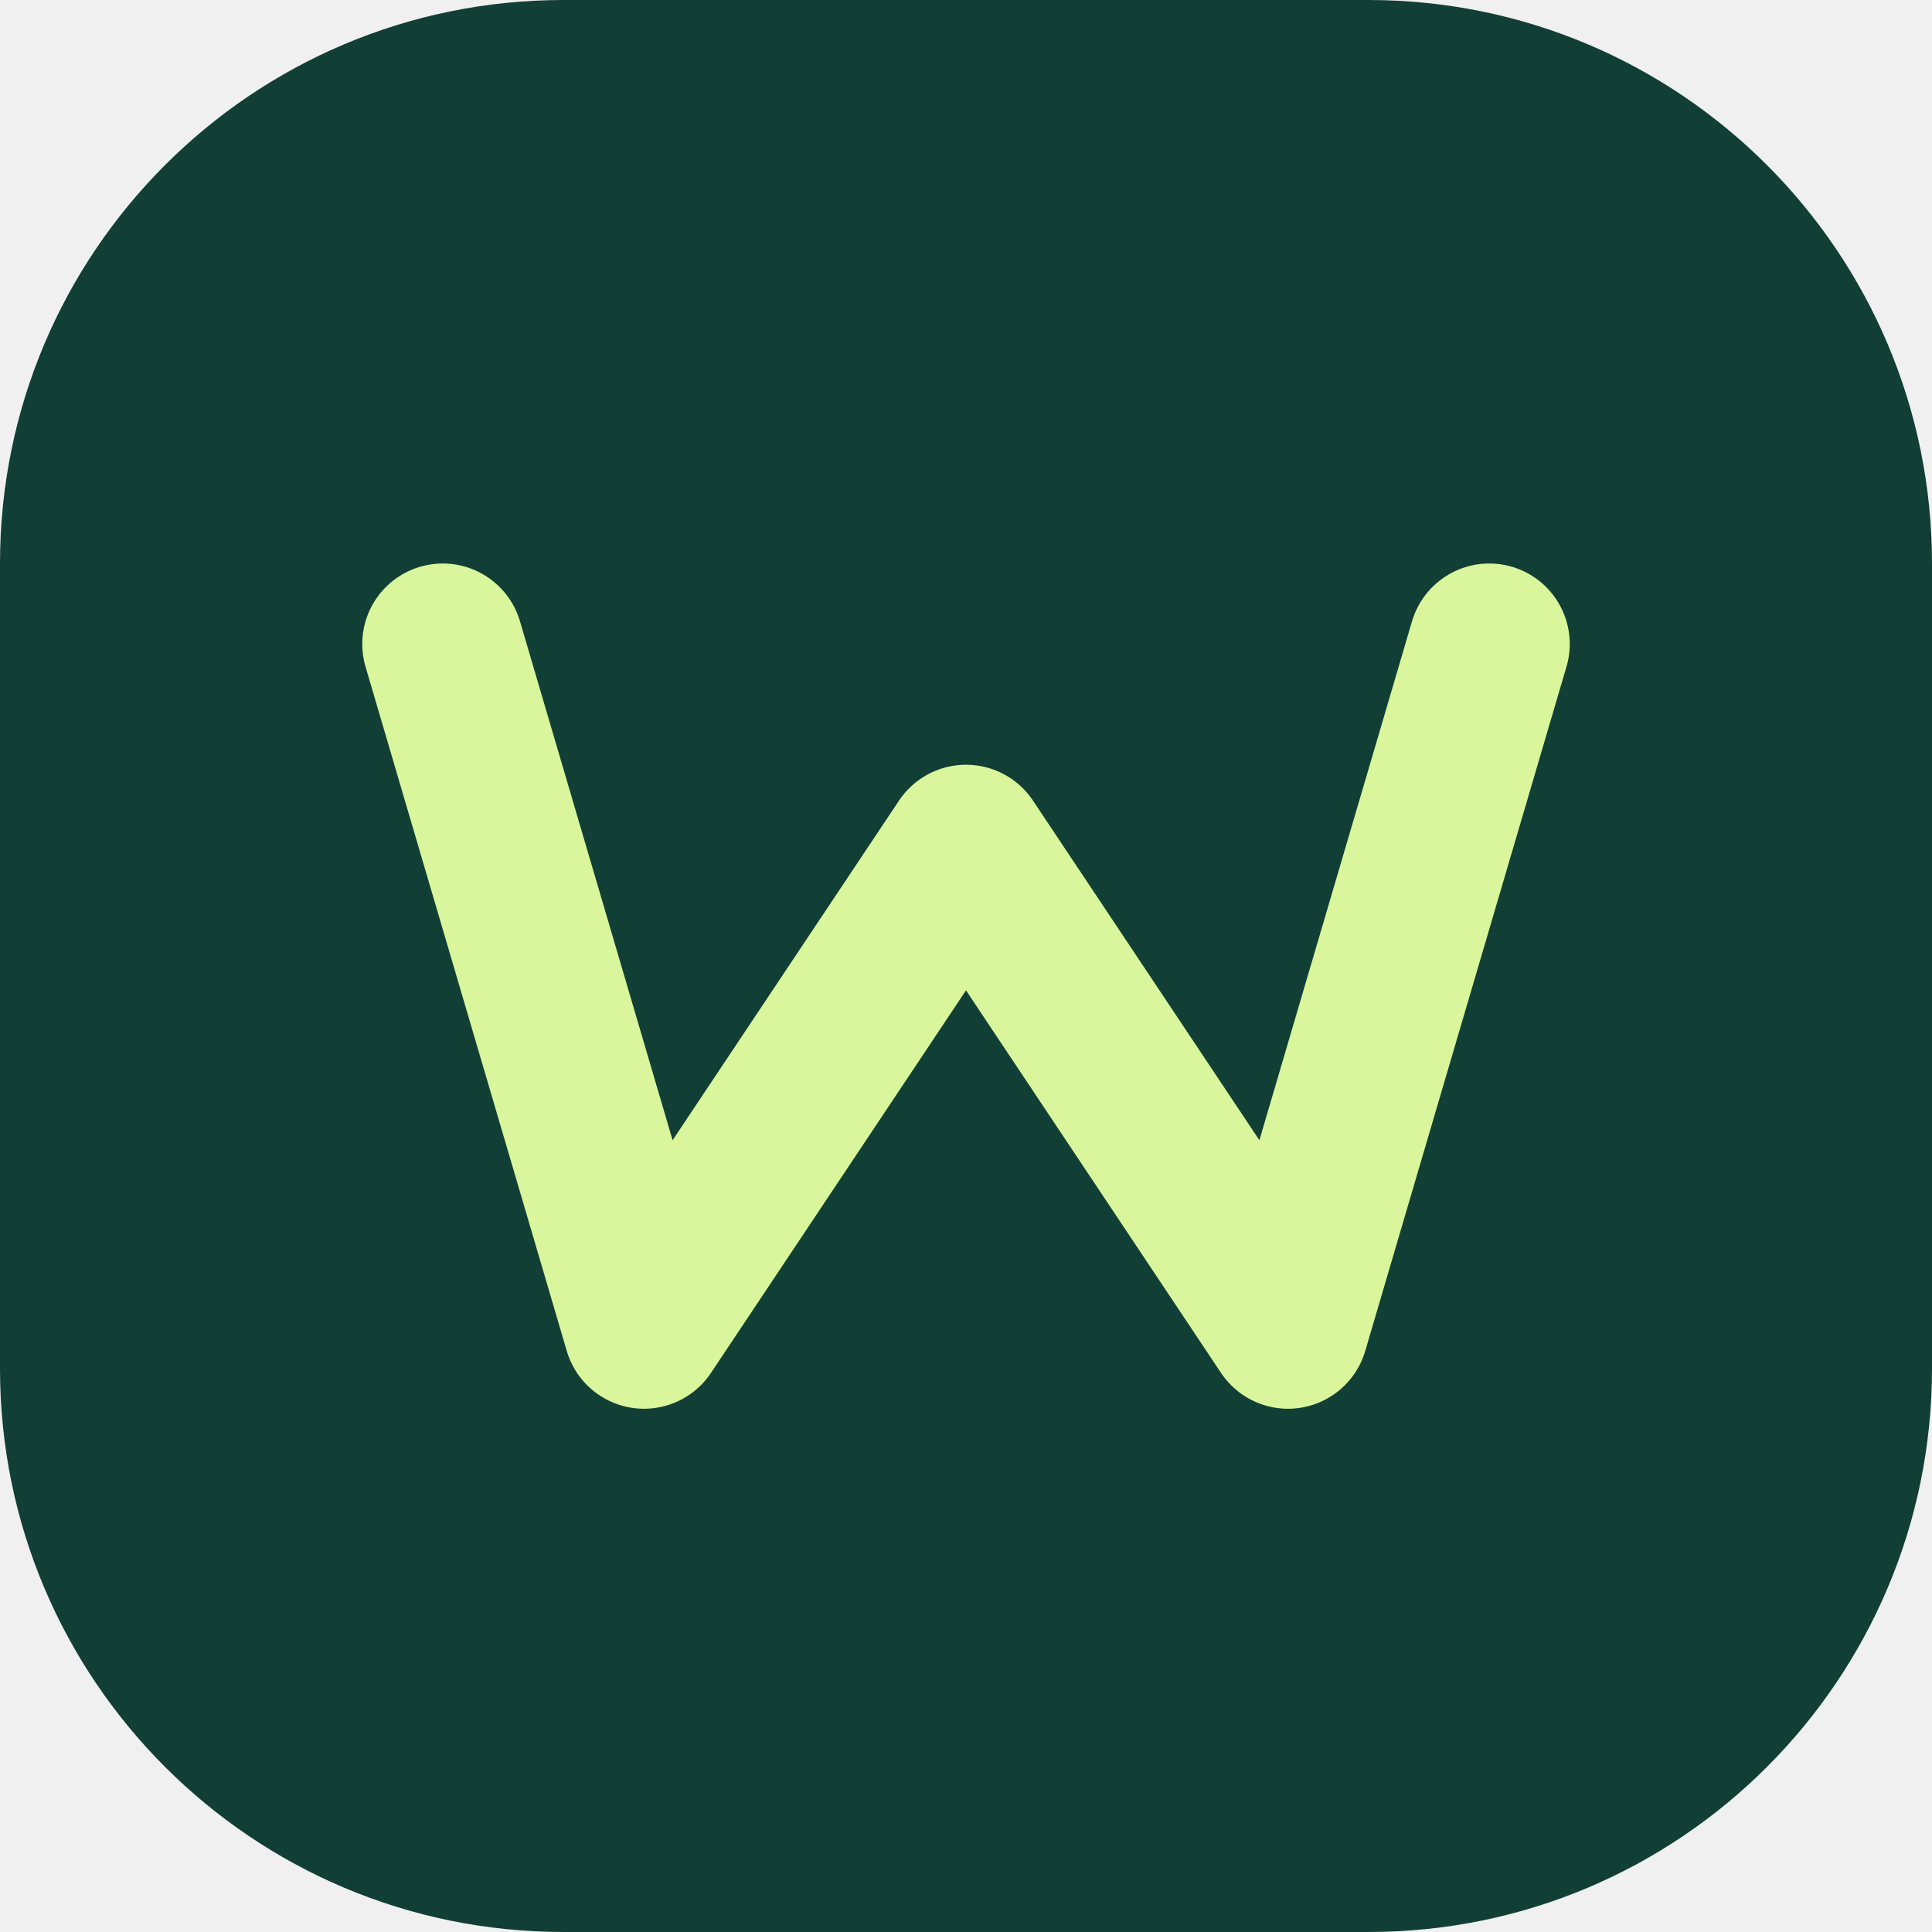
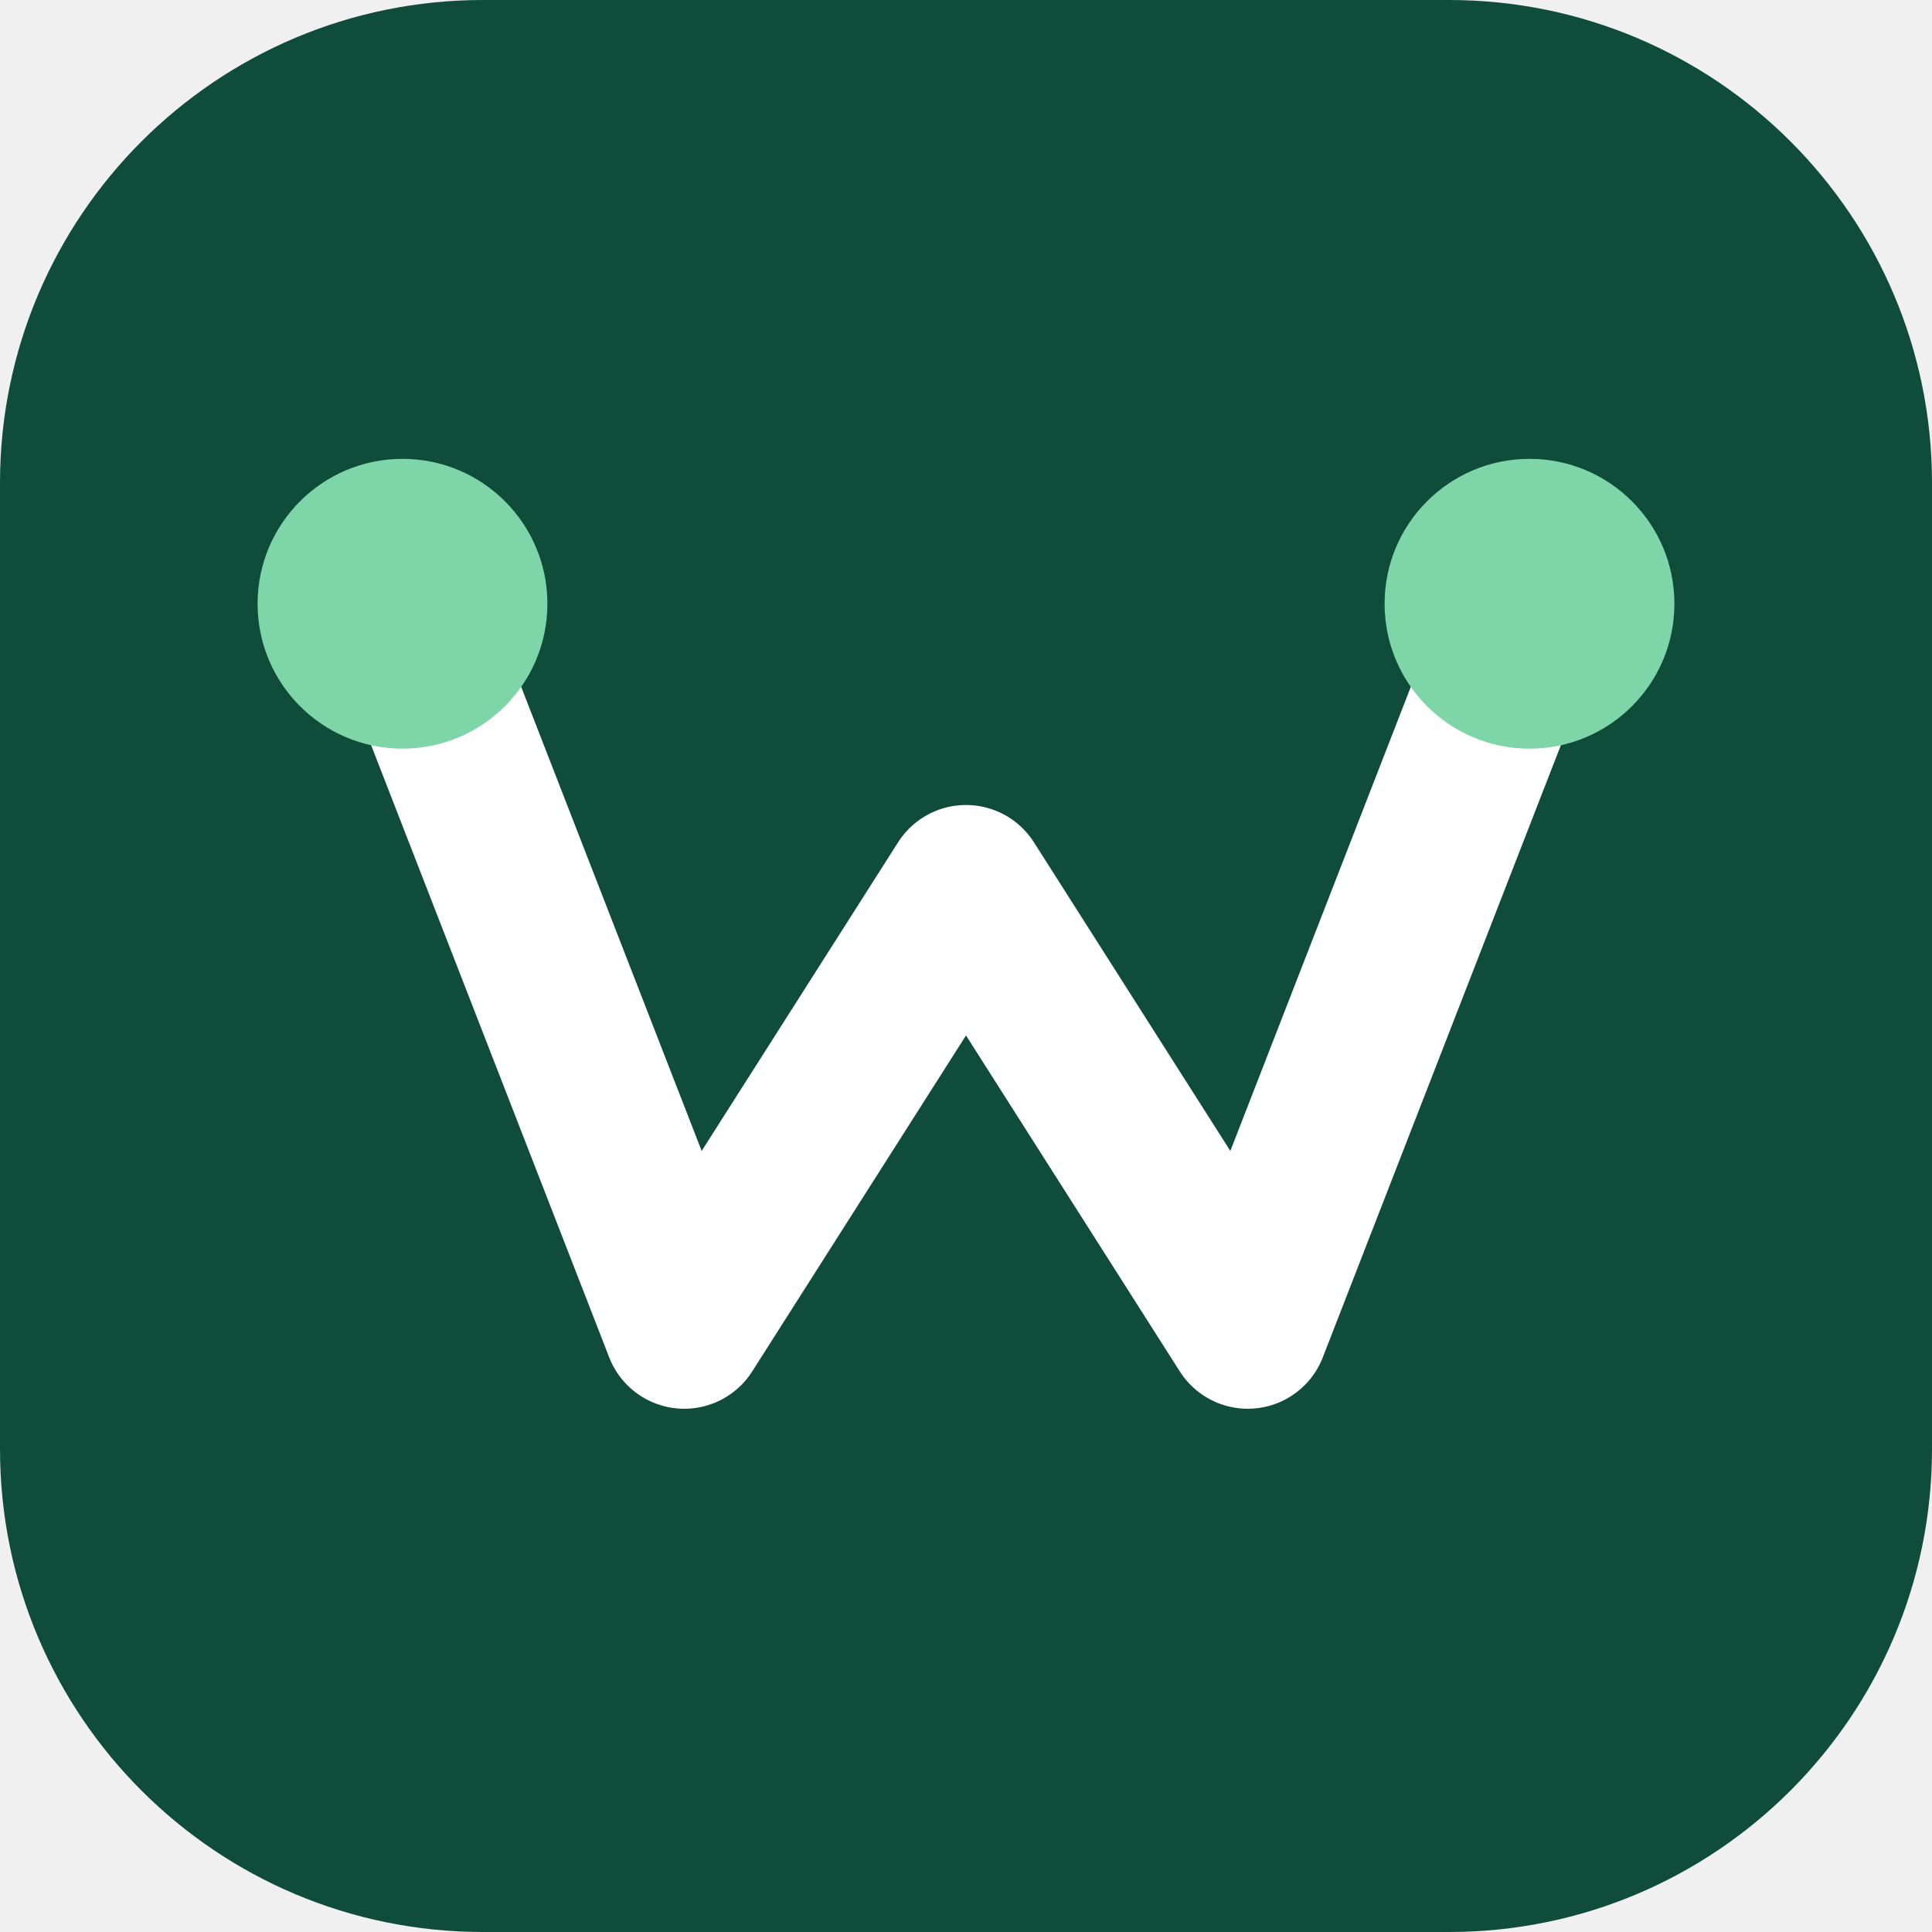
<svg xmlns="http://www.w3.org/2000/svg" viewBox="0 0 48 48">
-   <rect width="48" height="48" rx="14" fill="#123f35" />
-   <path d="m11 16 5 17 8-12 8 12 5-17" fill="none" stroke="#d9f69c" stroke-width="4" stroke-linecap="round" stroke-linejoin="round" />
+   <rect width="48" height="48" rx="12" fill="#0F4D3A" />
+   <path d="M10 15L17 33L24 22L31 33L38 15" fill="none" stroke="#FFFFFF" stroke-width="4" stroke-linecap="round" stroke-linejoin="round" />
+   <circle cx="10" cy="15" r="3.6" fill="#7ED6A8" />
+   <circle cx="38" cy="15" r="3.6" fill="#7ED6A8" />
</svg>
